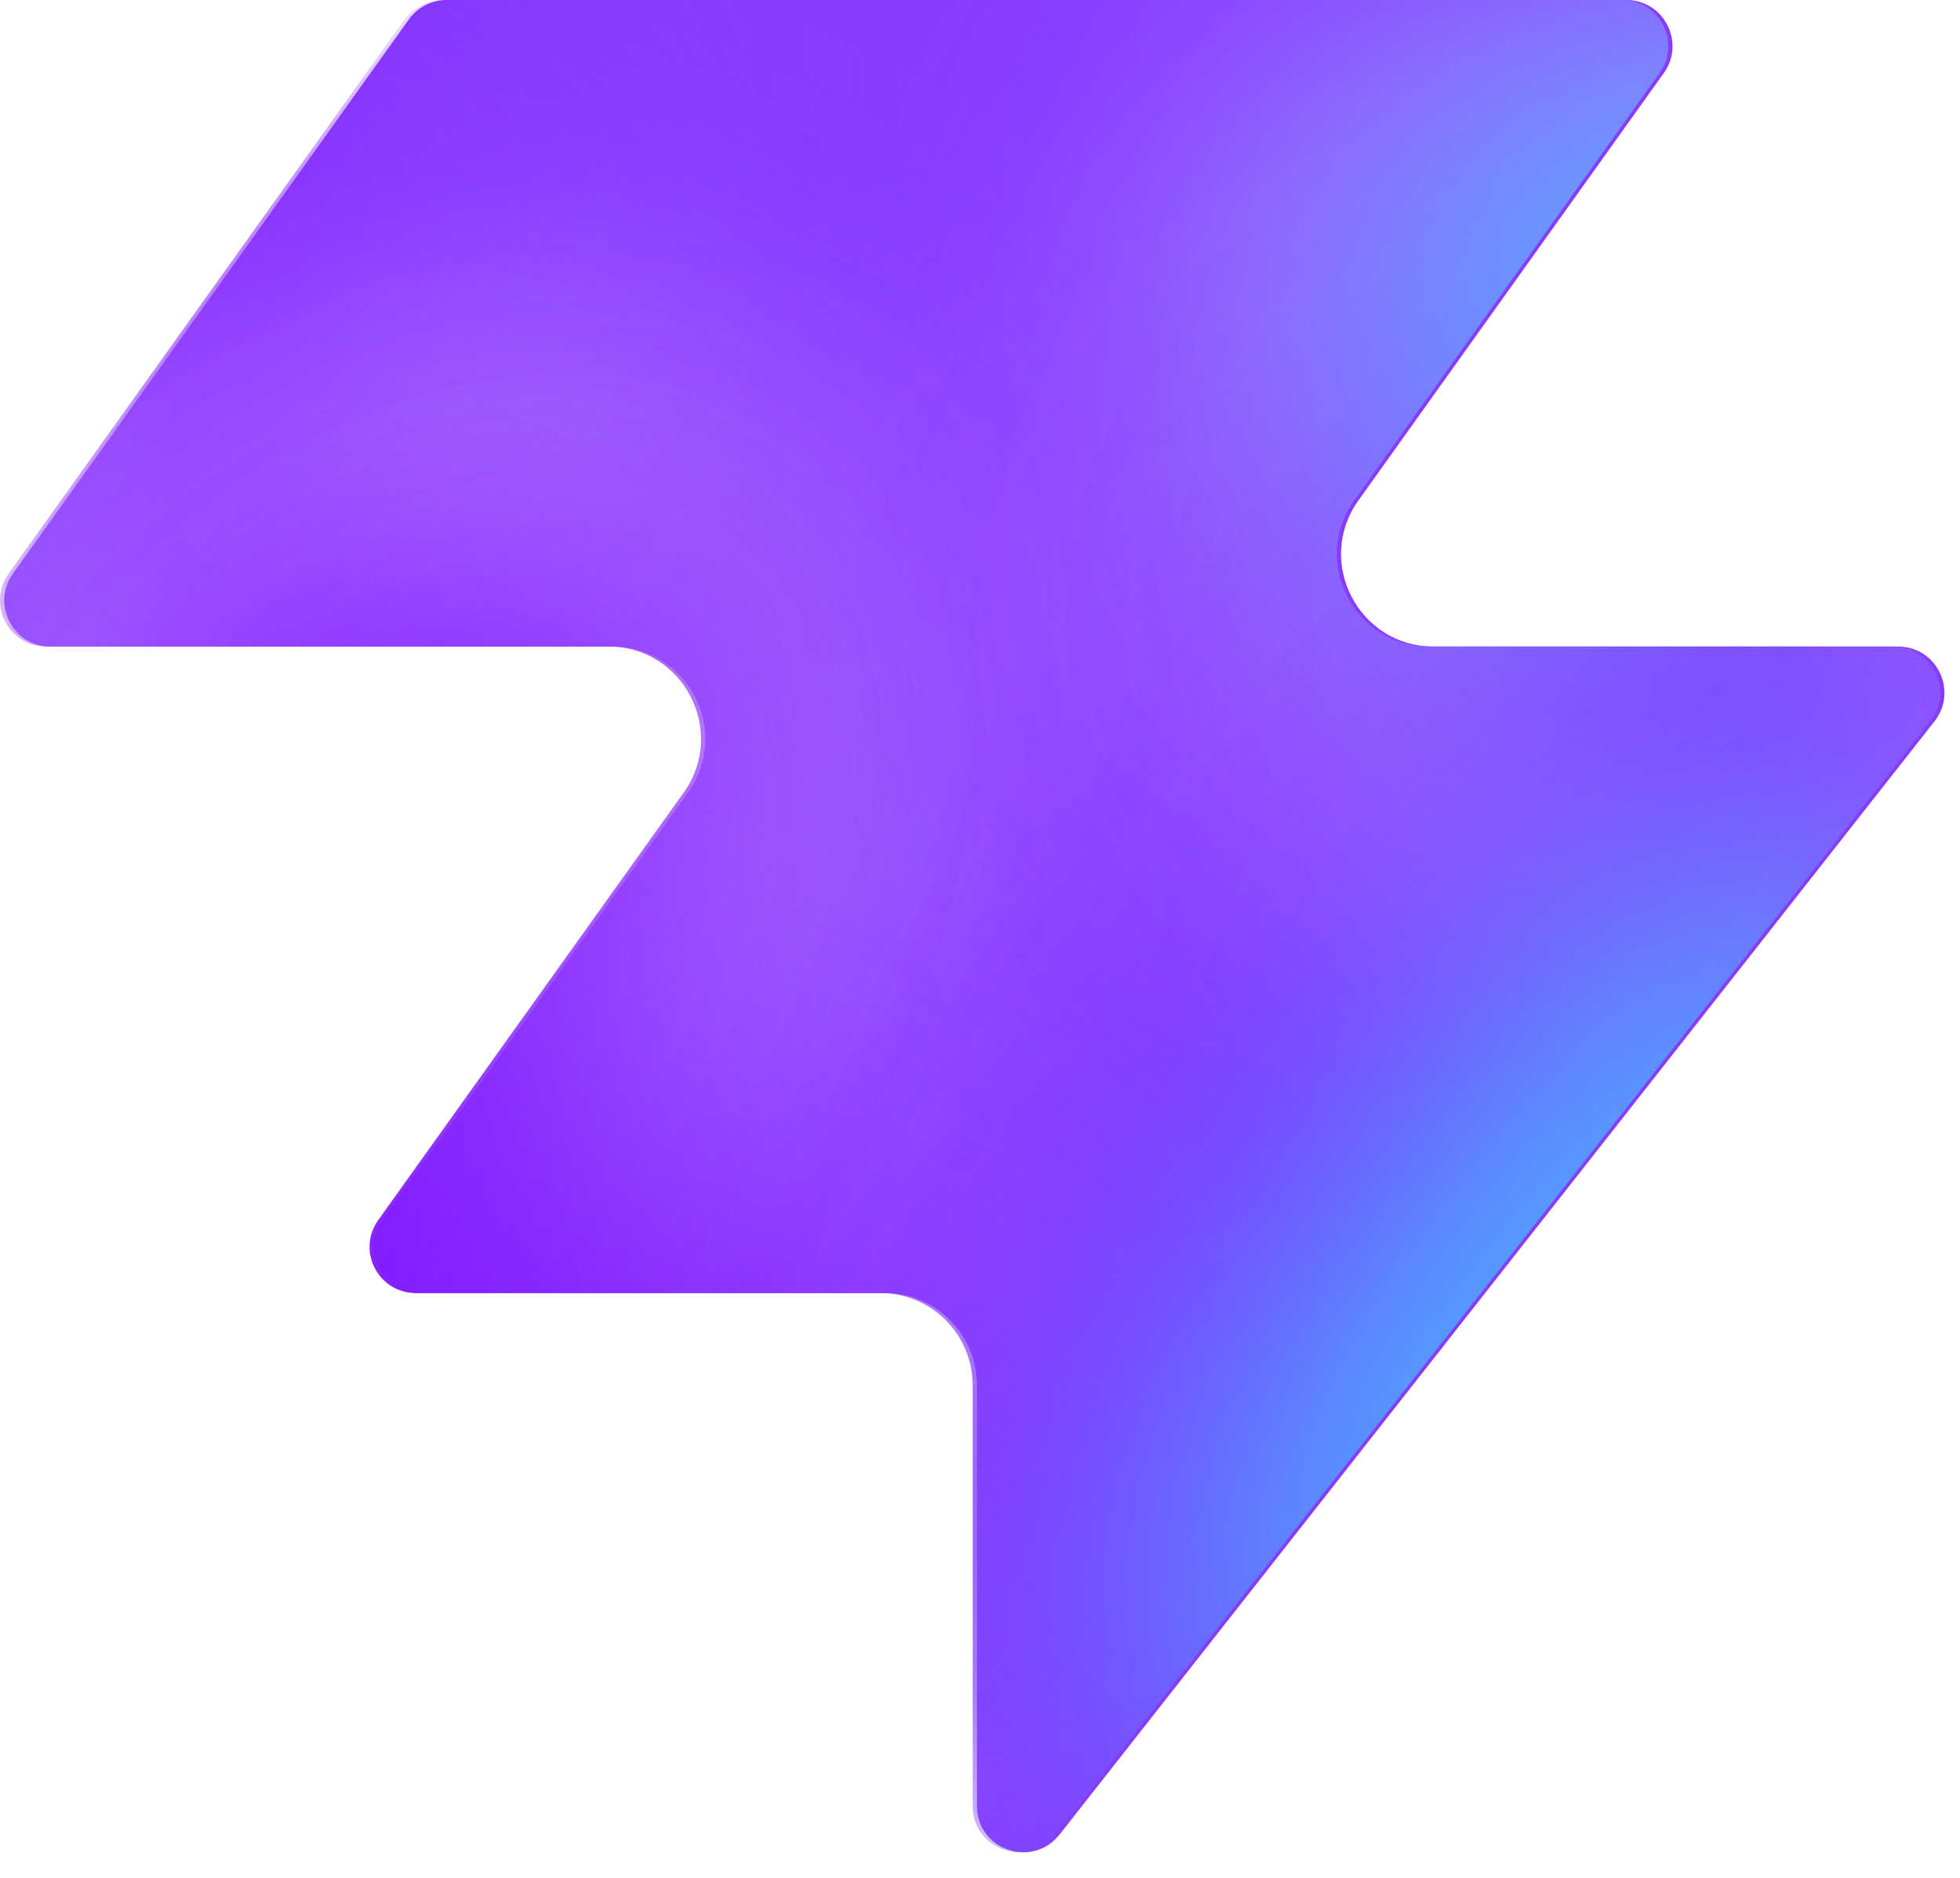
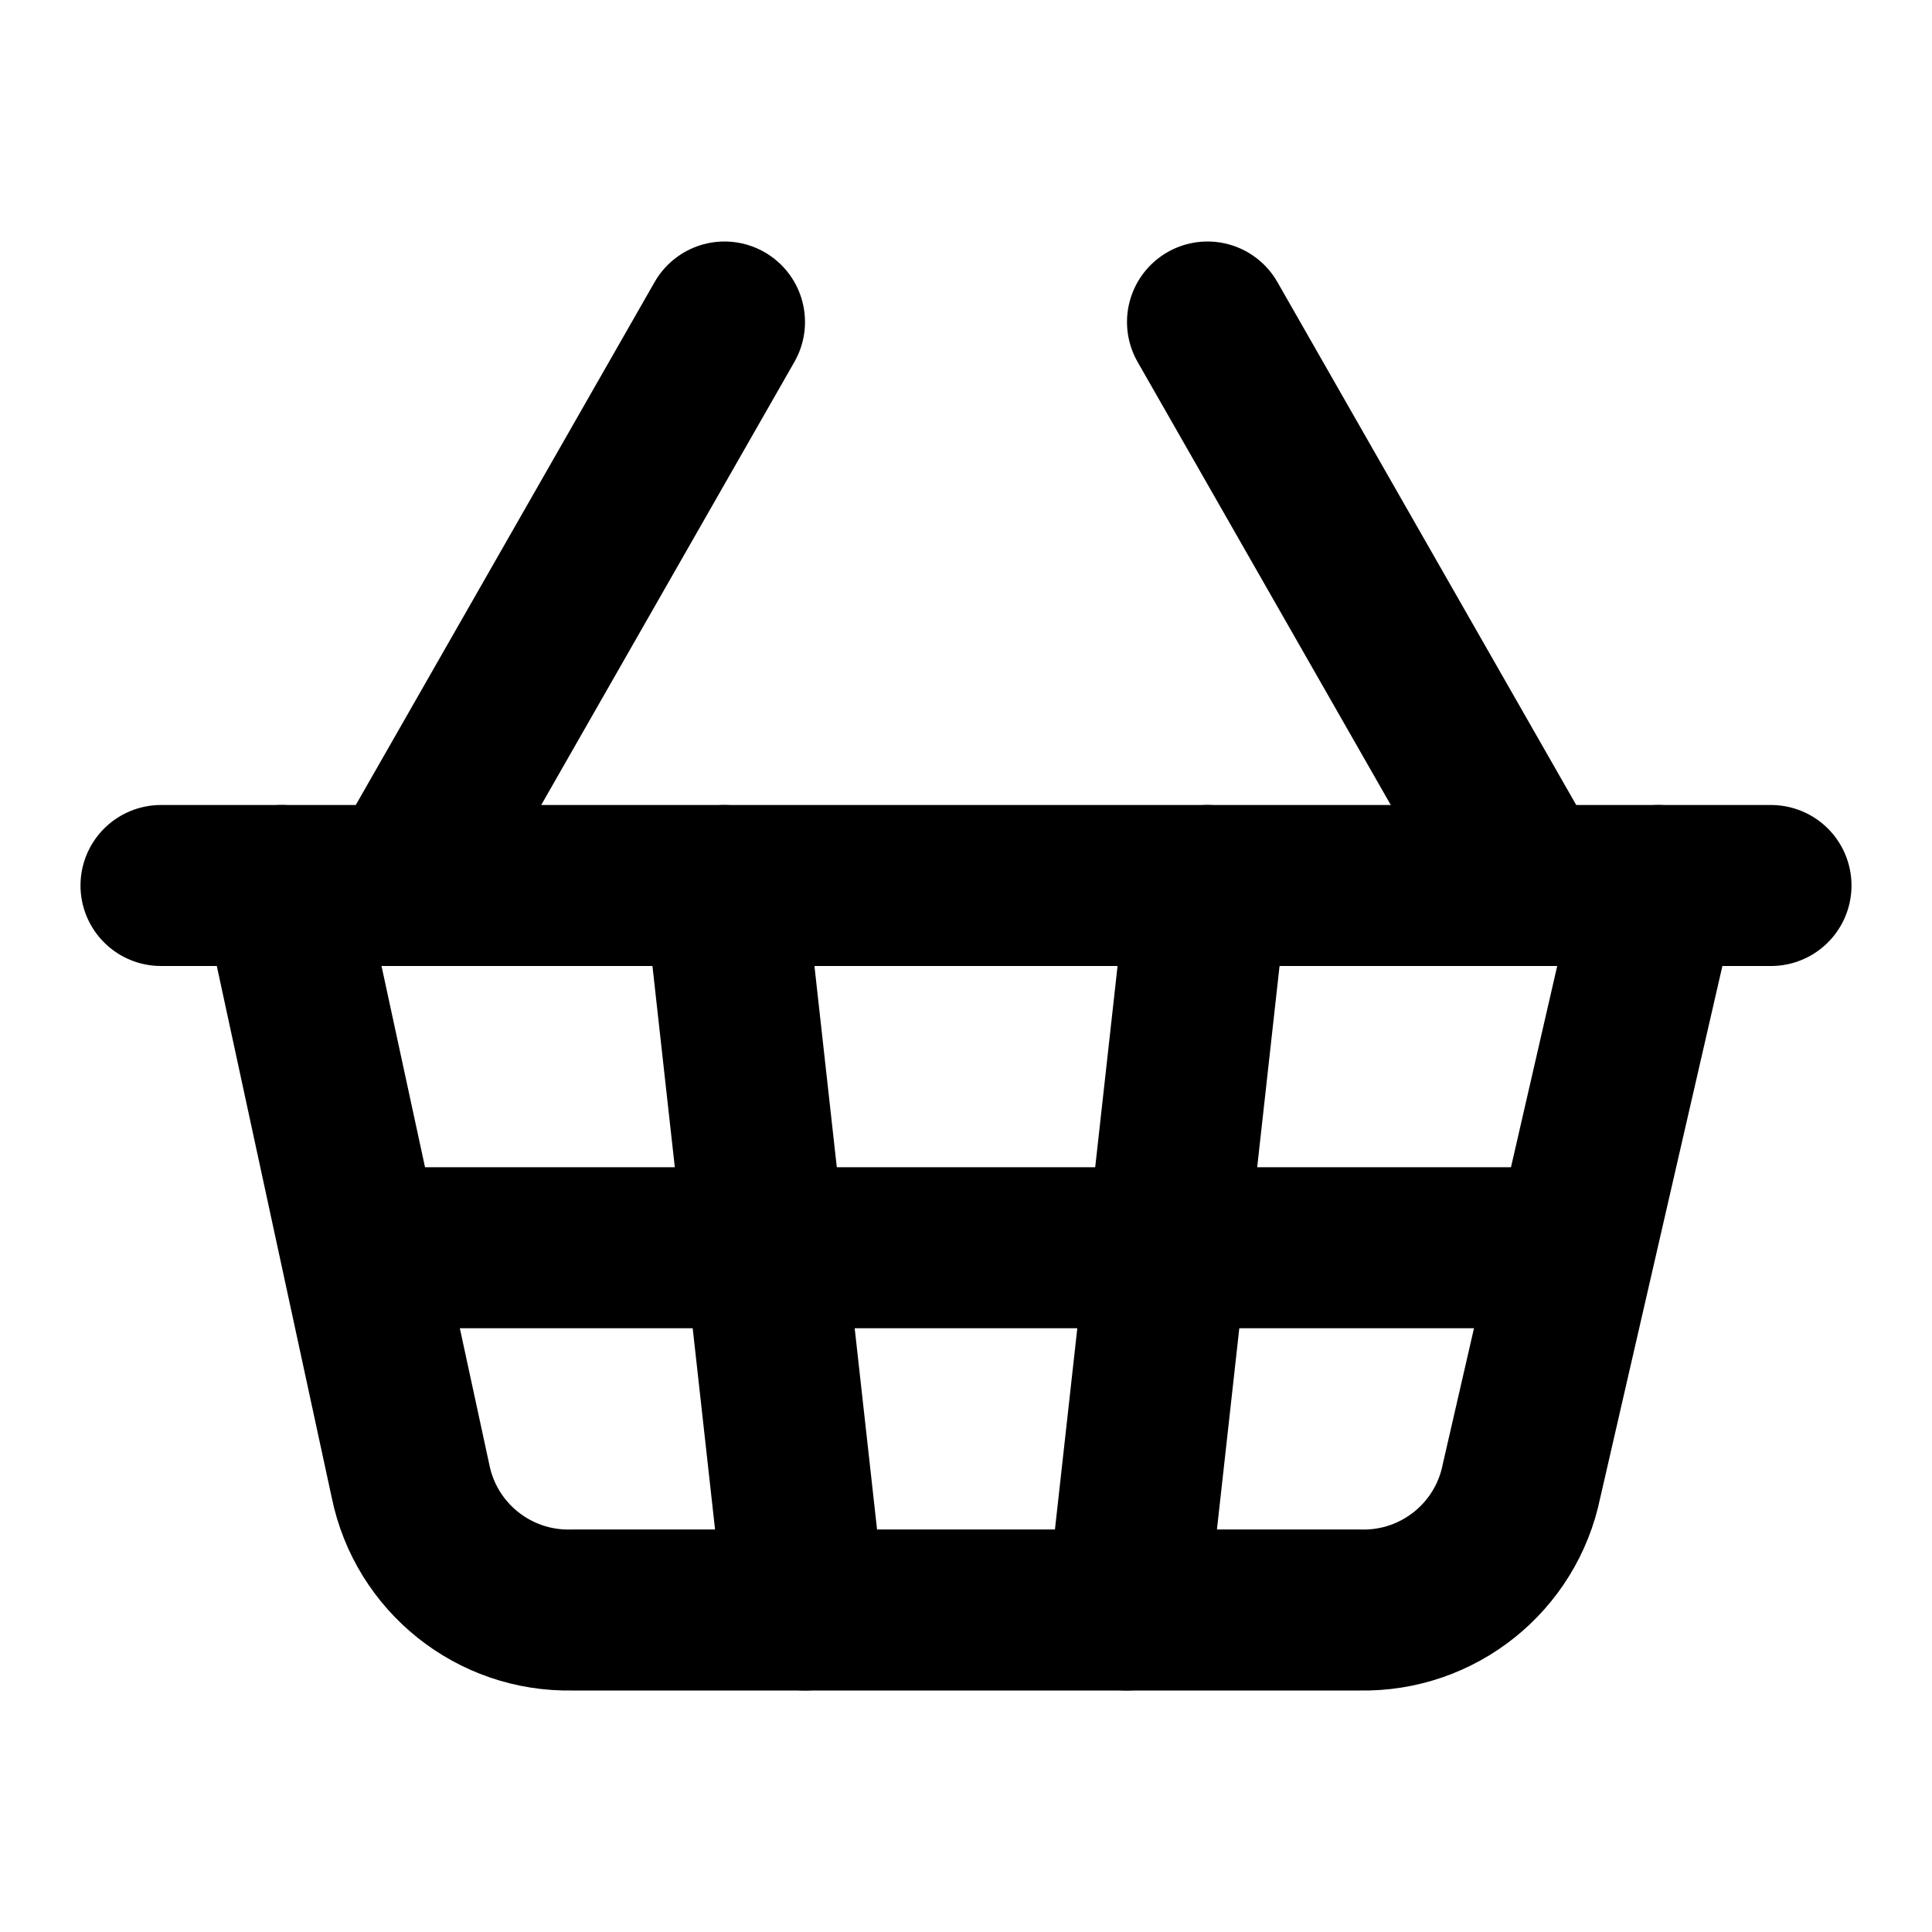
- <svg xmlns="http://www.w3.org/2000/svg" width="48" height="46" fill="none" viewBox="0 0 48 46">
-   <path fill="#863bff" d="M25.946 44.938c-.664.845-2.021.375-2.021-.698V33.937a2.26 2.26 0 0 0-2.262-2.262H10.287c-.92 0-1.456-1.04-.92-1.788l7.48-10.471c1.07-1.497 0-3.578-1.842-3.578H1.237c-.92 0-1.456-1.04-.92-1.788L10.013.474c.214-.297.556-.474.92-.474h28.894c.92 0 1.456 1.04.92 1.788l-7.48 10.471c-1.07 1.498 0 3.579 1.842 3.579h11.377c.943 0 1.473 1.088.89 1.83L25.947 44.94z" style="fill:#863bff;fill:color(display-p3 .525 .23 1);fill-opacity:1" />
-   <mask id="a" width="48" height="46" x="0" y="0" maskUnits="userSpaceOnUse" style="mask-type:alpha">
-     <path fill="#000" d="M25.842 44.938c-.664.844-2.021.375-2.021-.698V33.937a2.26 2.26 0 0 0-2.262-2.262H10.183c-.92 0-1.456-1.04-.92-1.788l7.48-10.471c1.07-1.498 0-3.579-1.842-3.579H1.133c-.92 0-1.456-1.04-.92-1.787L9.91.473c.214-.297.556-.474.92-.474h28.894c.92 0 1.456 1.04.92 1.788l-7.48 10.471c-1.07 1.498 0 3.578 1.842 3.578h11.377c.943 0 1.473 1.088.89 1.832L25.843 44.94z" style="fill:#000;fill-opacity:1" />
-   </mask>
-   <g mask="url(#a)">
-     <g filter="url(#b)">
-       <ellipse cx="5.508" cy="14.704" fill="#ede6ff" rx="5.508" ry="14.704" style="fill:#ede6ff;fill:color(display-p3 .927 .903 1);fill-opacity:1" transform="matrix(.00324 1 1 -.00324 -4.47 31.516)" />
-     </g>
-     <g filter="url(#c)">
-       <ellipse cx="10.399" cy="29.851" fill="#ede6ff" rx="10.399" ry="29.851" style="fill:#ede6ff;fill:color(display-p3 .927 .903 1);fill-opacity:1" transform="matrix(.00324 1 1 -.00324 -39.328 7.883)" />
-     </g>
-     <g filter="url(#d)">
-       <ellipse cx="5.508" cy="30.487" fill="#7e14ff" rx="5.508" ry="30.487" style="fill:#7e14ff;fill:color(display-p3 .492 .077 1);fill-opacity:1" transform="rotate(89.814 -25.913 -14.639)scale(1 -1)" />
-     </g>
-     <g filter="url(#e)">
-       <ellipse cx="5.508" cy="30.599" fill="#7e14ff" rx="5.508" ry="30.599" style="fill:#7e14ff;fill:color(display-p3 .492 .077 1);fill-opacity:1" transform="rotate(89.814 -32.644 -3.334)scale(1 -1)" />
-     </g>
-     <g filter="url(#f)">
-       <ellipse cx="5.508" cy="30.599" fill="#7e14ff" rx="5.508" ry="30.599" style="fill:#7e14ff;fill:color(display-p3 .492 .077 1);fill-opacity:1" transform="matrix(.00324 1 1 -.00324 -34.34 30.47)" />
-     </g>
-     <g filter="url(#g)">
-       <ellipse cx="14.072" cy="22.078" fill="#ede6ff" rx="14.072" ry="22.078" style="fill:#ede6ff;fill:color(display-p3 .927 .903 1);fill-opacity:1" transform="rotate(93.35 24.506 48.493)scale(-1 1)" />
-     </g>
-     <g filter="url(#h)">
-       <ellipse cx="3.47" cy="21.501" fill="#7e14ff" rx="3.47" ry="21.501" style="fill:#7e14ff;fill:color(display-p3 .492 .077 1);fill-opacity:1" transform="rotate(89.009 28.708 47.59)scale(-1 1)" />
-     </g>
-     <g filter="url(#i)">
-       <ellipse cx="3.47" cy="21.501" fill="#7e14ff" rx="3.47" ry="21.501" style="fill:#7e14ff;fill:color(display-p3 .492 .077 1);fill-opacity:1" transform="rotate(89.009 28.708 47.59)scale(-1 1)" />
-     </g>
-     <g filter="url(#j)">
-       <ellipse cx=".387" cy="8.972" fill="#7e14ff" rx="4.407" ry="29.108" style="fill:#7e14ff;fill:color(display-p3 .492 .077 1);fill-opacity:1" transform="rotate(39.51 .387 8.972)" />
-     </g>
-     <g filter="url(#k)">
-       <ellipse cx="47.523" cy="-6.092" fill="#7e14ff" rx="4.407" ry="29.108" style="fill:#7e14ff;fill:color(display-p3 .492 .077 1);fill-opacity:1" transform="rotate(37.892 47.523 -6.092)" />
-     </g>
-     <g filter="url(#l)">
-       <ellipse cx="41.412" cy="6.333" fill="#47bfff" rx="5.971" ry="9.665" style="fill:#47bfff;fill:color(display-p3 .28 .748 1);fill-opacity:1" transform="rotate(37.892 41.412 6.333)" />
-     </g>
-     <g filter="url(#m)">
-       <ellipse cx="-1.879" cy="38.332" fill="#7e14ff" rx="4.407" ry="29.108" style="fill:#7e14ff;fill:color(display-p3 .492 .077 1);fill-opacity:1" transform="rotate(37.892 -1.88 38.332)" />
-     </g>
-     <g filter="url(#n)">
-       <ellipse cx="-1.879" cy="38.332" fill="#7e14ff" rx="4.407" ry="29.108" style="fill:#7e14ff;fill:color(display-p3 .492 .077 1);fill-opacity:1" transform="rotate(37.892 -1.88 38.332)" />
-     </g>
-     <g filter="url(#o)">
-       <ellipse cx="35.651" cy="29.907" fill="#7e14ff" rx="4.407" ry="29.108" style="fill:#7e14ff;fill:color(display-p3 .492 .077 1);fill-opacity:1" transform="rotate(37.892 35.651 29.907)" />
-     </g>
-     <g filter="url(#p)">
-       <ellipse cx="38.418" cy="32.4" fill="#47bfff" rx="5.971" ry="15.297" style="fill:#47bfff;fill:color(display-p3 .28 .748 1);fill-opacity:1" transform="rotate(37.892 38.418 32.4)" />
-     </g>
-   </g>
-   <defs>
-     <filter id="b" width="60.045" height="41.654" x="-19.77" y="16.149" color-interpolation-filters="sRGB" filterUnits="userSpaceOnUse">
-       <feFlood flood-opacity="0" result="BackgroundImageFix" />
-       <feBlend in="SourceGraphic" in2="BackgroundImageFix" result="shape" />
-       <feGaussianBlur result="effect1_foregroundBlur_2002_17158" stdDeviation="7.659" />
-     </filter>
-     <filter id="c" width="90.34" height="51.437" x="-54.613" y="-7.533" color-interpolation-filters="sRGB" filterUnits="userSpaceOnUse">
-       <feFlood flood-opacity="0" result="BackgroundImageFix" />
-       <feBlend in="SourceGraphic" in2="BackgroundImageFix" result="shape" />
-       <feGaussianBlur result="effect1_foregroundBlur_2002_17158" stdDeviation="7.659" />
-     </filter>
-     <filter id="d" width="79.355" height="29.4" x="-49.64" y="2.03" color-interpolation-filters="sRGB" filterUnits="userSpaceOnUse">
-       <feFlood flood-opacity="0" result="BackgroundImageFix" />
-       <feBlend in="SourceGraphic" in2="BackgroundImageFix" result="shape" />
-       <feGaussianBlur result="effect1_foregroundBlur_2002_17158" stdDeviation="4.596" />
-     </filter>
-     <filter id="e" width="79.579" height="29.4" x="-45.045" y="20.029" color-interpolation-filters="sRGB" filterUnits="userSpaceOnUse">
-       <feFlood flood-opacity="0" result="BackgroundImageFix" />
-       <feBlend in="SourceGraphic" in2="BackgroundImageFix" result="shape" />
-       <feGaussianBlur result="effect1_foregroundBlur_2002_17158" stdDeviation="4.596" />
-     </filter>
-     <filter id="f" width="79.579" height="29.4" x="-43.513" y="21.178" color-interpolation-filters="sRGB" filterUnits="userSpaceOnUse">
-       <feFlood flood-opacity="0" result="BackgroundImageFix" />
-       <feBlend in="SourceGraphic" in2="BackgroundImageFix" result="shape" />
-       <feGaussianBlur result="effect1_foregroundBlur_2002_17158" stdDeviation="4.596" />
-     </filter>
-     <filter id="g" width="74.749" height="58.852" x="15.756" y="-17.901" color-interpolation-filters="sRGB" filterUnits="userSpaceOnUse">
-       <feFlood flood-opacity="0" result="BackgroundImageFix" />
-       <feBlend in="SourceGraphic" in2="BackgroundImageFix" result="shape" />
-       <feGaussianBlur result="effect1_foregroundBlur_2002_17158" stdDeviation="7.659" />
-     </filter>
-     <filter id="h" width="61.377" height="25.362" x="23.548" y="2.284" color-interpolation-filters="sRGB" filterUnits="userSpaceOnUse">
-       <feFlood flood-opacity="0" result="BackgroundImageFix" />
-       <feBlend in="SourceGraphic" in2="BackgroundImageFix" result="shape" />
-       <feGaussianBlur result="effect1_foregroundBlur_2002_17158" stdDeviation="4.596" />
-     </filter>
-     <filter id="i" width="61.377" height="25.362" x="23.548" y="2.284" color-interpolation-filters="sRGB" filterUnits="userSpaceOnUse">
-       <feFlood flood-opacity="0" result="BackgroundImageFix" />
-       <feBlend in="SourceGraphic" in2="BackgroundImageFix" result="shape" />
-       <feGaussianBlur result="effect1_foregroundBlur_2002_17158" stdDeviation="4.596" />
-     </filter>
-     <filter id="j" width="56.045" height="63.649" x="-27.636" y="-22.853" color-interpolation-filters="sRGB" filterUnits="userSpaceOnUse">
-       <feFlood flood-opacity="0" result="BackgroundImageFix" />
-       <feBlend in="SourceGraphic" in2="BackgroundImageFix" result="shape" />
-       <feGaussianBlur result="effect1_foregroundBlur_2002_17158" stdDeviation="4.596" />
-     </filter>
-     <filter id="k" width="54.814" height="64.646" x="20.116" y="-38.415" color-interpolation-filters="sRGB" filterUnits="userSpaceOnUse">
-       <feFlood flood-opacity="0" result="BackgroundImageFix" />
-       <feBlend in="SourceGraphic" in2="BackgroundImageFix" result="shape" />
-       <feGaussianBlur result="effect1_foregroundBlur_2002_17158" stdDeviation="4.596" />
-     </filter>
-     <filter id="l" width="33.541" height="35.313" x="24.641" y="-11.323" color-interpolation-filters="sRGB" filterUnits="userSpaceOnUse">
-       <feFlood flood-opacity="0" result="BackgroundImageFix" />
-       <feBlend in="SourceGraphic" in2="BackgroundImageFix" result="shape" />
-       <feGaussianBlur result="effect1_foregroundBlur_2002_17158" stdDeviation="4.596" />
-     </filter>
-     <filter id="m" width="54.814" height="64.646" x="-29.286" y="6.009" color-interpolation-filters="sRGB" filterUnits="userSpaceOnUse">
-       <feFlood flood-opacity="0" result="BackgroundImageFix" />
-       <feBlend in="SourceGraphic" in2="BackgroundImageFix" result="shape" />
-       <feGaussianBlur result="effect1_foregroundBlur_2002_17158" stdDeviation="4.596" />
-     </filter>
-     <filter id="n" width="54.814" height="64.646" x="-29.286" y="6.009" color-interpolation-filters="sRGB" filterUnits="userSpaceOnUse">
-       <feFlood flood-opacity="0" result="BackgroundImageFix" />
-       <feBlend in="SourceGraphic" in2="BackgroundImageFix" result="shape" />
-       <feGaussianBlur result="effect1_foregroundBlur_2002_17158" stdDeviation="4.596" />
-     </filter>
-     <filter id="o" width="54.814" height="64.646" x="8.244" y="-2.416" color-interpolation-filters="sRGB" filterUnits="userSpaceOnUse">
-       <feFlood flood-opacity="0" result="BackgroundImageFix" />
-       <feBlend in="SourceGraphic" in2="BackgroundImageFix" result="shape" />
-       <feGaussianBlur result="effect1_foregroundBlur_2002_17158" stdDeviation="4.596" />
-     </filter>
-     <filter id="p" width="39.409" height="43.623" x="18.713" y="10.588" color-interpolation-filters="sRGB" filterUnits="userSpaceOnUse">
-       <feFlood flood-opacity="0" result="BackgroundImageFix" />
-       <feBlend in="SourceGraphic" in2="BackgroundImageFix" result="shape" />
-       <feGaussianBlur result="effect1_foregroundBlur_2002_17158" stdDeviation="4.596" />
-     </filter>
-   </defs>
+ <svg xmlns="http://www.w3.org/2000/svg" width="24" height="24" viewBox="0 0 24 24" fill="none" stroke="currentColor" stroke-width="2" stroke-linecap="round" stroke-linejoin="round" class="lucide lucide-shopping-basket-icon lucide-shopping-basket">
+   <path d="m15 11-1 9" />
+   <path d="m19 11-4-7" />
+   <path d="M2 11h20" />
+   <path d="m3.5 11 1.6 7.4a2 2 0 0 0 2 1.6h9.8a2 2 0 0 0 2-1.6l1.7-7.4" />
+   <path d="M4.5 15.5h15" />
+   <path d="m5 11 4-7" />
+   <path d="m9 11 1 9" />
</svg>
